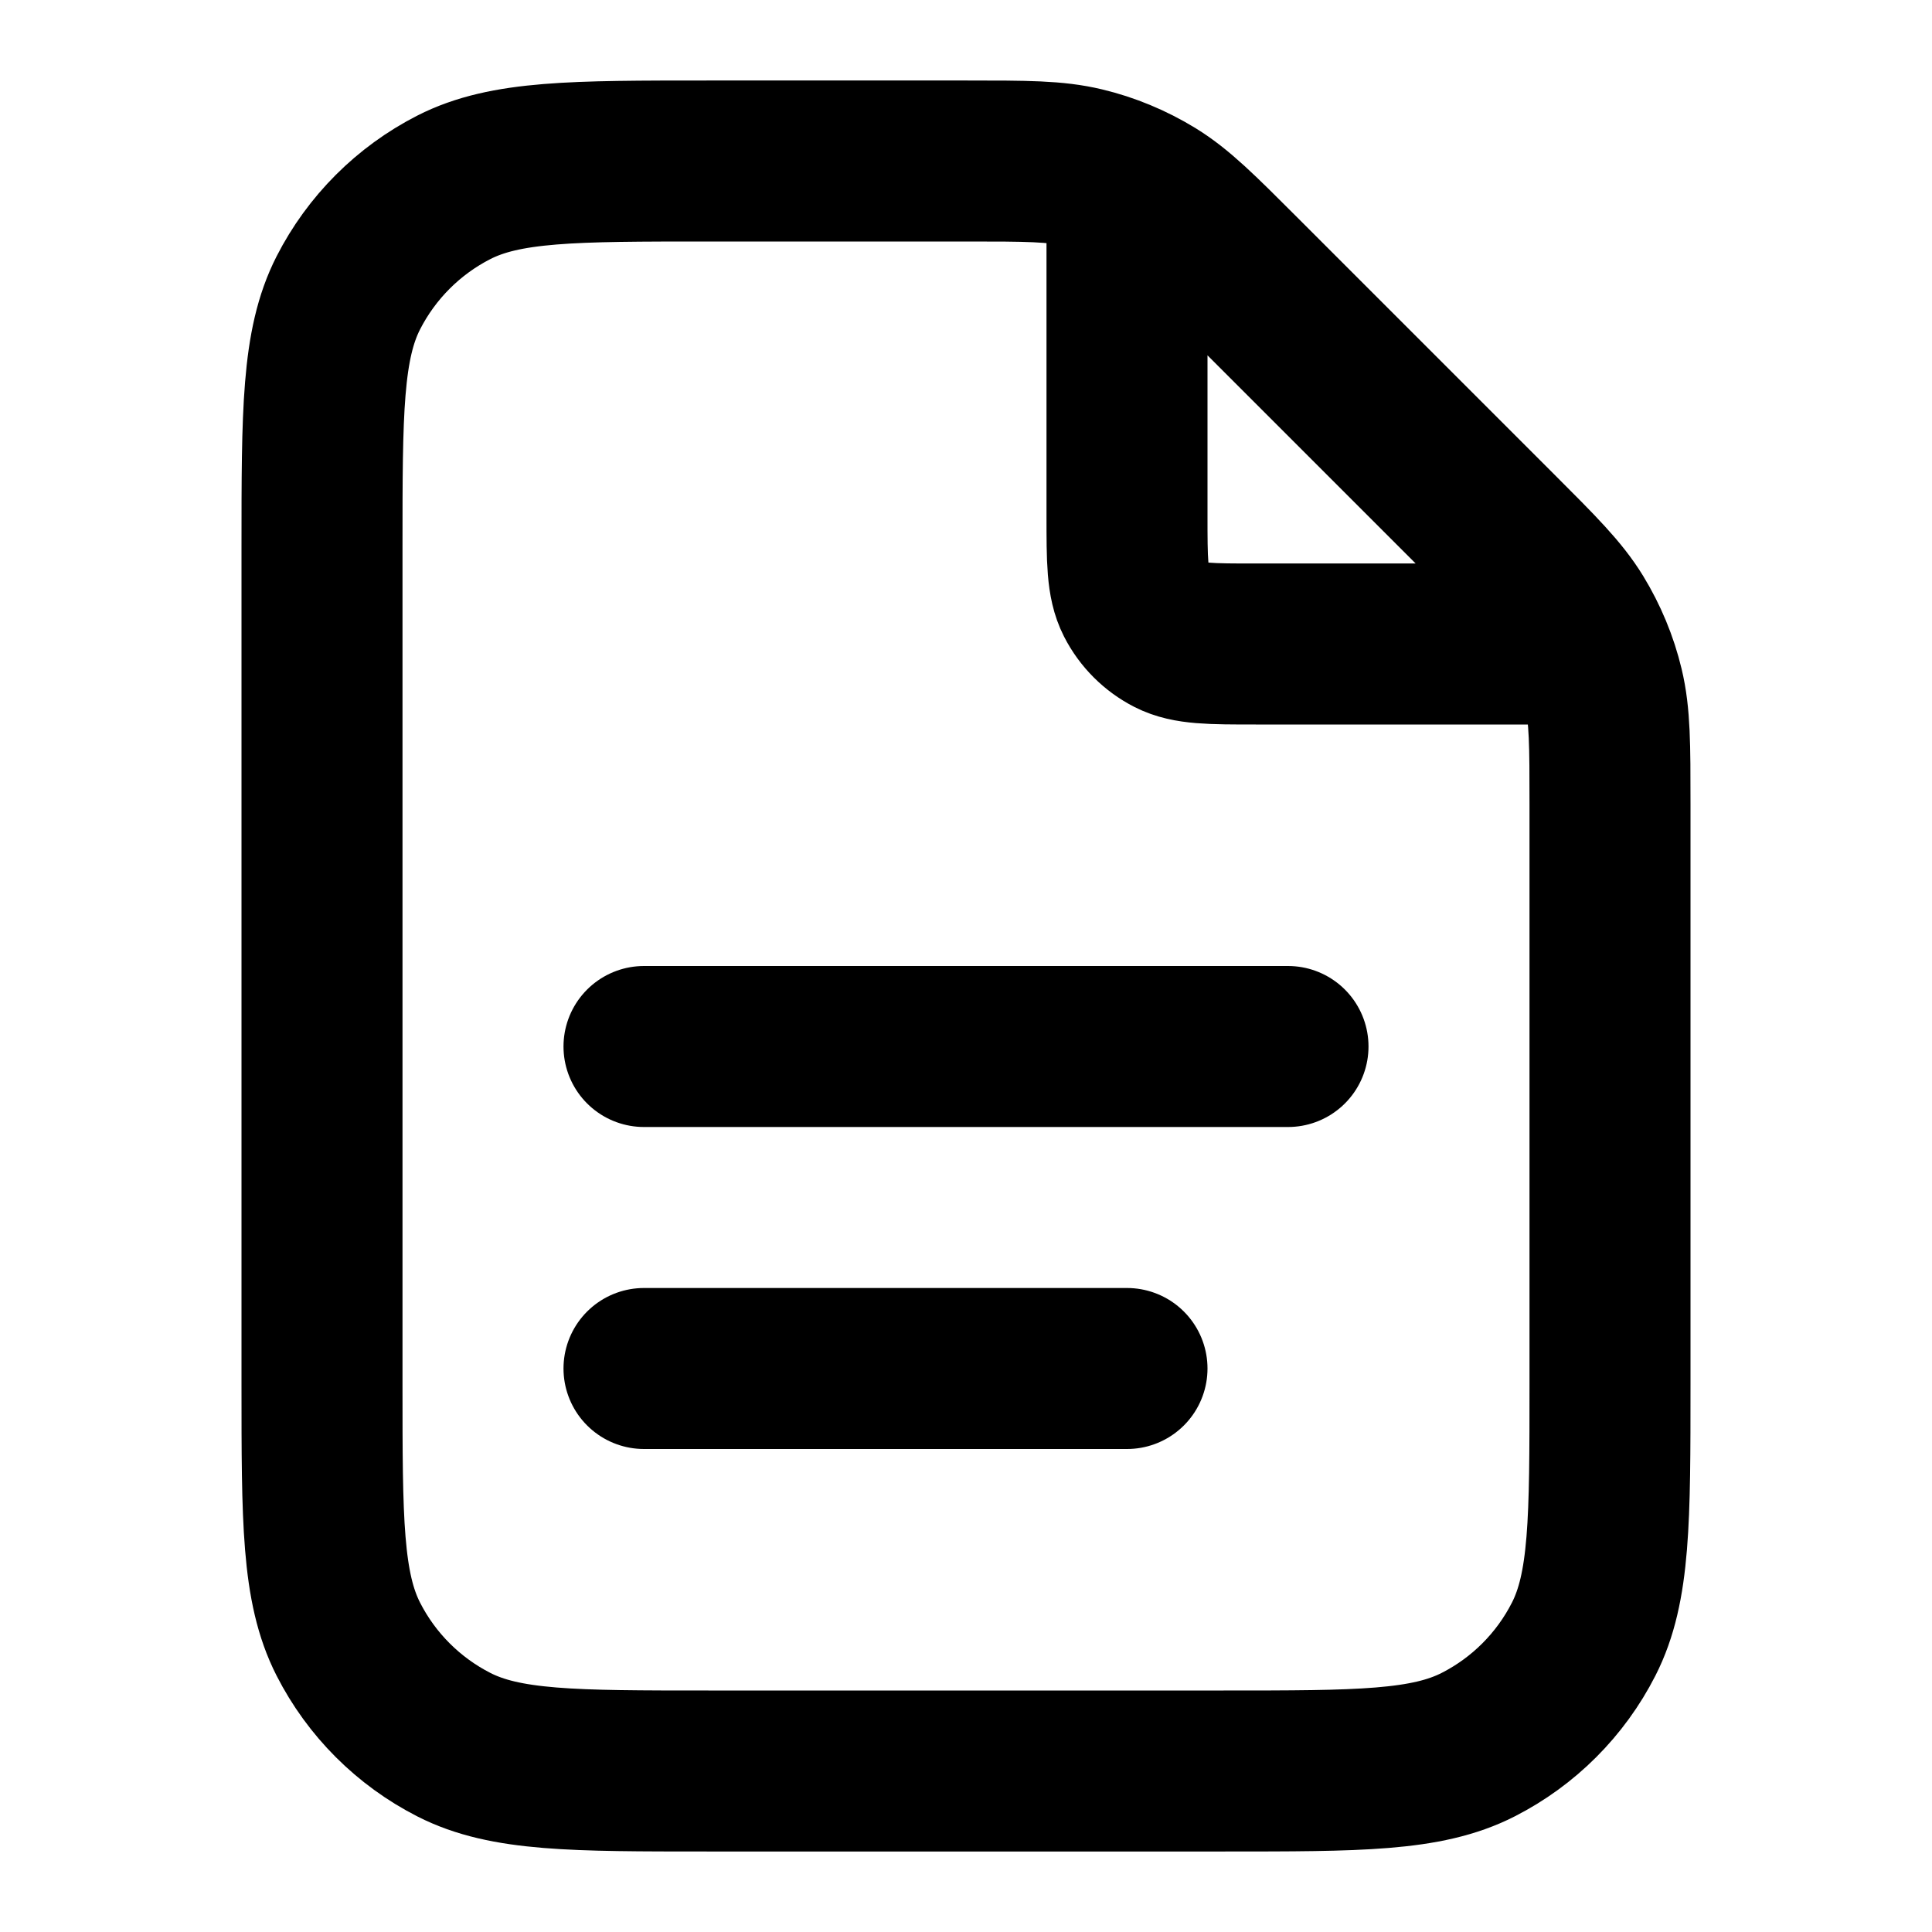
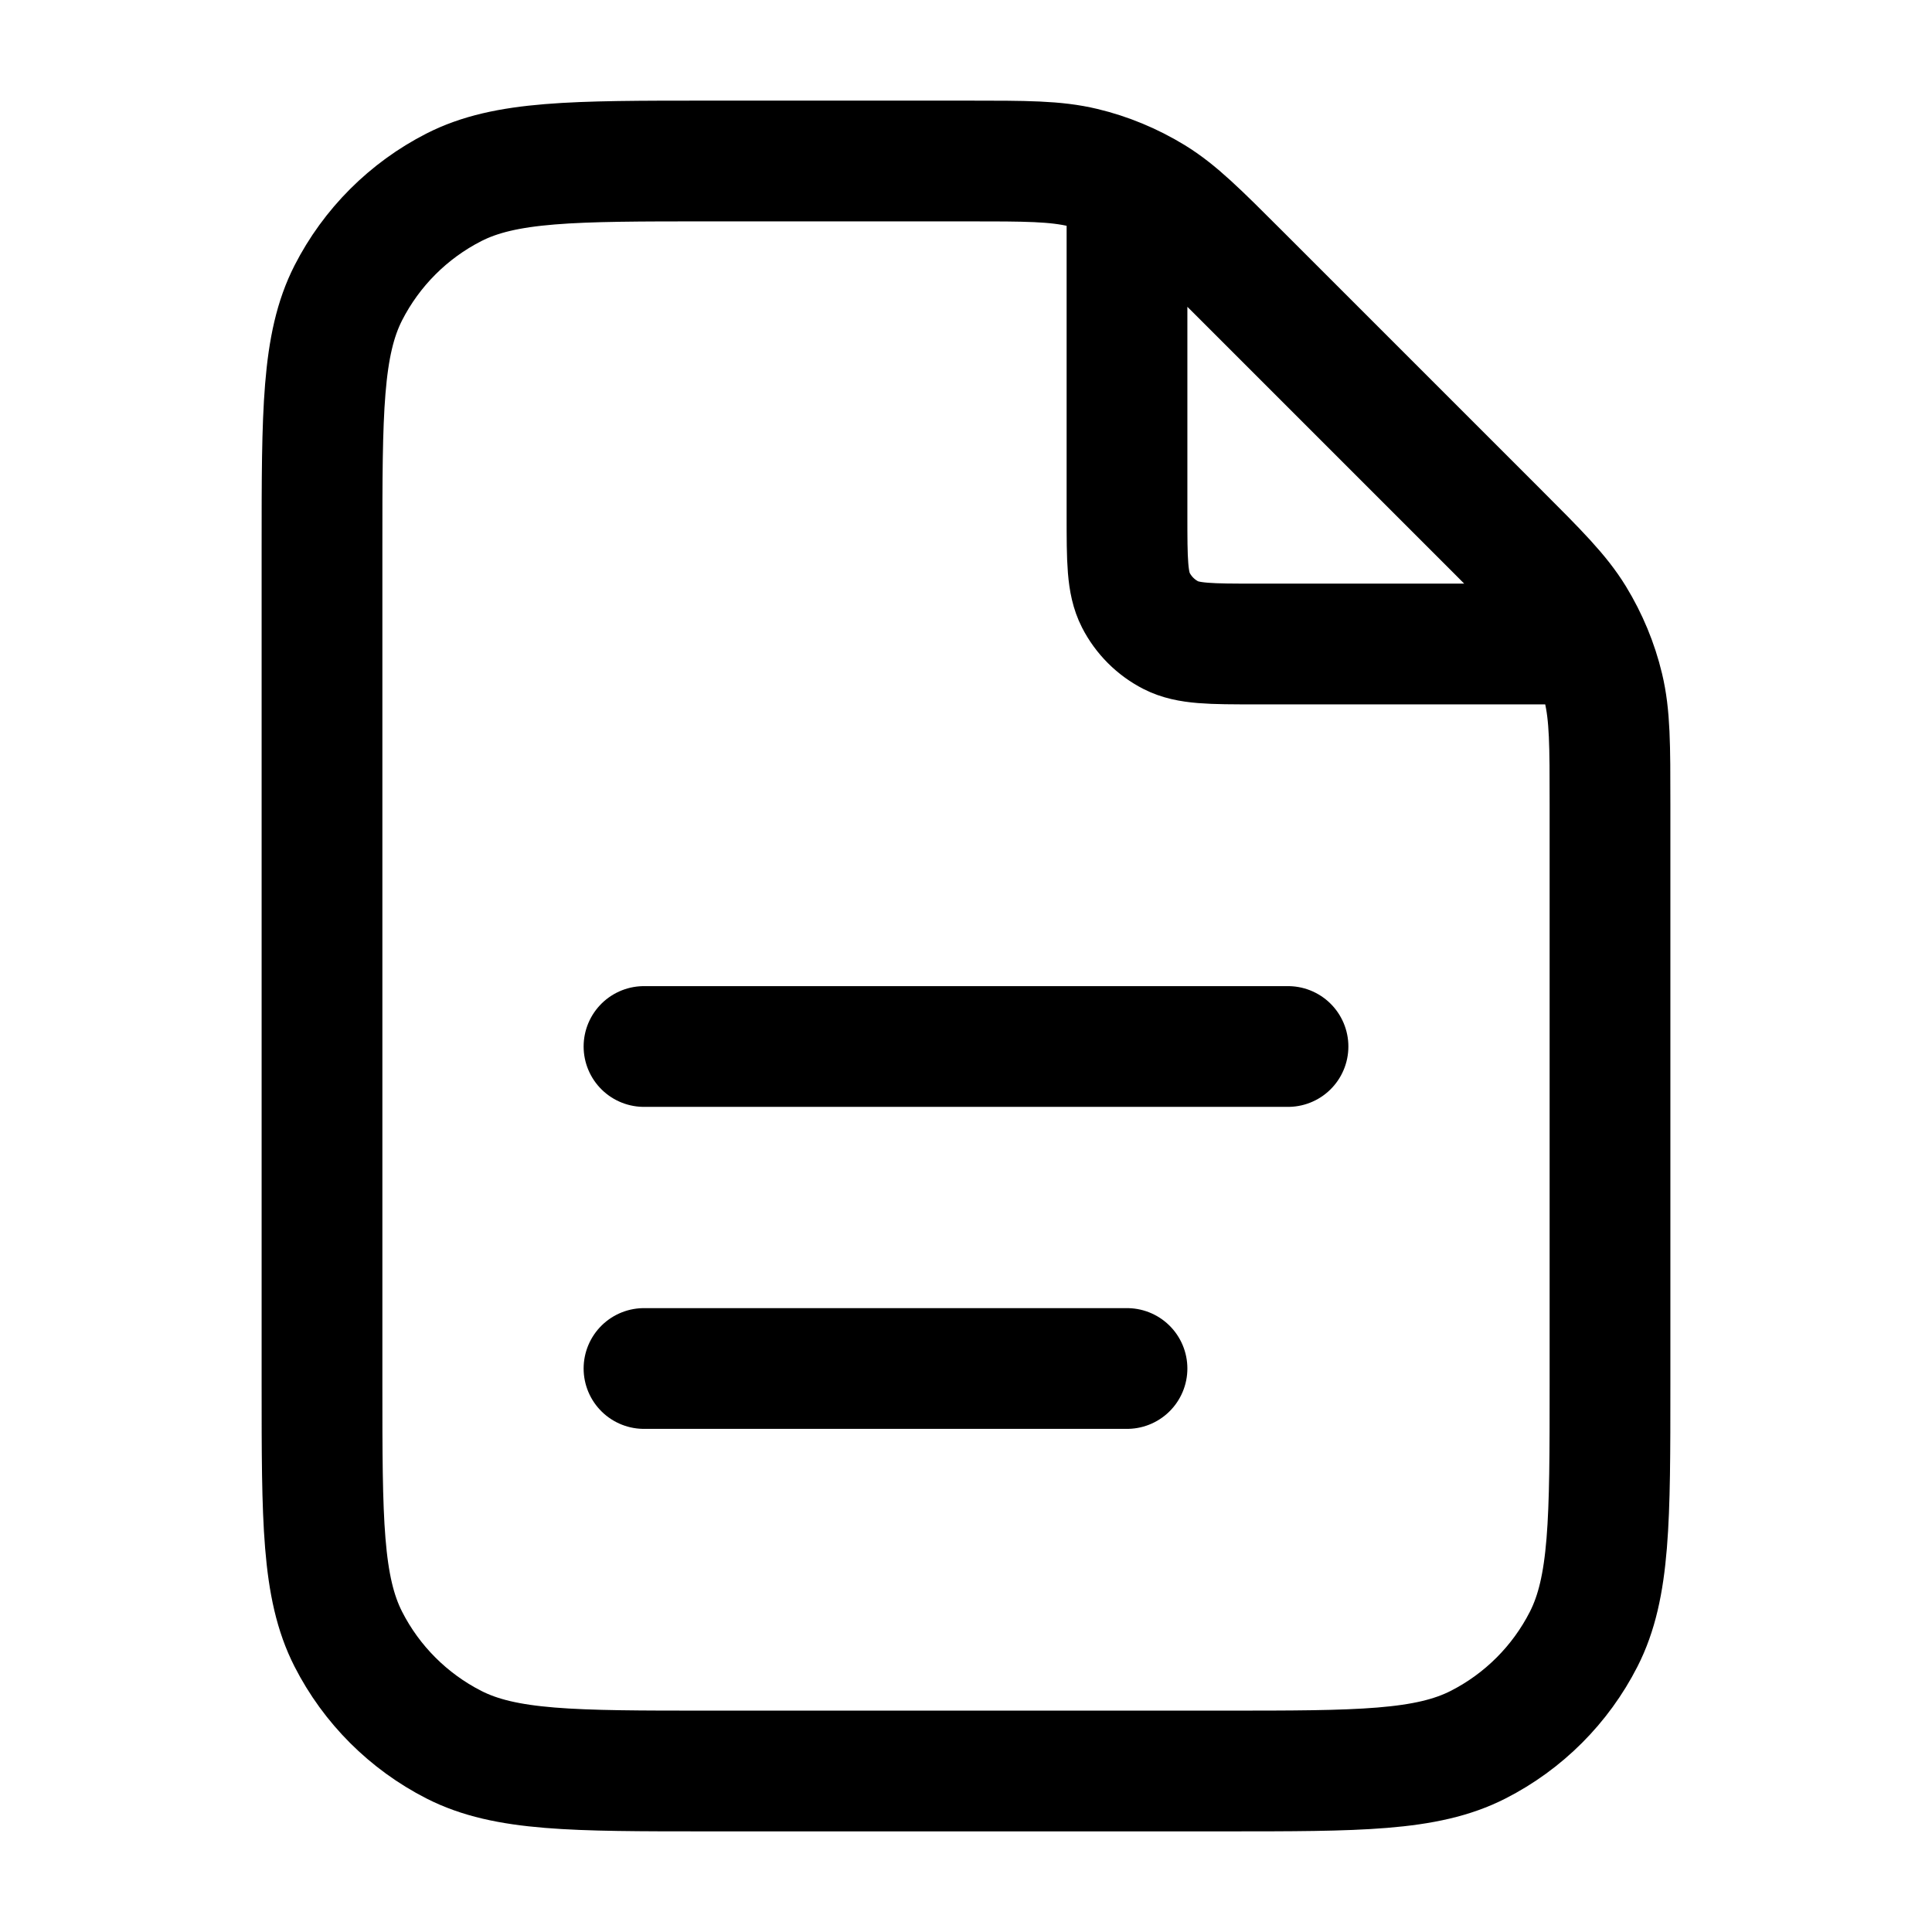
<svg xmlns="http://www.w3.org/2000/svg" width="100%" height="100%" viewBox="0 0 24 24" fill="none">
-   <path d="M14 2.27V6.4C14 6.96 14 7.24 14.109 7.454C14.205 7.642 14.358 7.795 14.546 7.891C14.76 8 15.04 8 15.6 8H19.73M14 17H8M16 13H8M20 9.988V17.2C20 18.88 20 19.72 19.673 20.362C19.385 20.927 18.927 21.385 18.362 21.673C17.72 22 16.88 22 15.2 22H8.8C7.12 22 6.28 22 5.638 21.673C5.074 21.385 4.615 20.927 4.327 20.362C4 19.72 4 18.88 4 17.2V6.8C4 5.12 4 4.28 4.327 3.638C4.615 3.074 5.074 2.615 5.638 2.327C6.28 2 7.12 2 8.8 2H12.012C12.745 2 13.112 2 13.458 2.083C13.764 2.156 14.056 2.278 14.325 2.442C14.628 2.628 14.887 2.887 15.406 3.406L18.594 6.594C19.113 7.113 19.372 7.372 19.558 7.675C19.722 7.944 19.844 8.236 19.917 8.542C20 8.888 20 9.254 20 9.988Z" stroke="currentColor" stroke-width="2" stroke-linecap="round" stroke-linejoin="round" />
+   <path d="M14 2.27V6.4C14 6.96 14 7.24 14.109 7.454C14.205 7.642 14.358 7.795 14.546 7.891C14.76 8 15.04 8 15.6 8H19.73M14 17H8M16 13H8M20 9.988V17.2C20 18.88 20 19.72 19.673 20.362C19.385 20.927 18.927 21.385 18.362 21.673C17.72 22 16.88 22 15.2 22H8.8C7.12 22 6.28 22 5.638 21.673C5.074 21.385 4.615 20.927 4.327 20.362C4 19.72 4 18.88 4 17.2V6.8C4 5.12 4 4.28 4.327 3.638C4.615 3.074 5.074 2.615 5.638 2.327C6.28 2 7.12 2 8.8 2H12.012C12.745 2 13.112 2 13.458 2.083C13.764 2.156 14.056 2.278 14.325 2.442C14.628 2.628 14.887 2.887 15.406 3.406L18.594 6.594C19.113 7.113 19.372 7.372 19.558 7.675C19.722 7.944 19.844 8.236 19.917 8.542C20 8.888 20 9.254 20 9.988Z" stroke="currentColor" stroke-width="1.5" stroke-linecap="round" stroke-linejoin="round" />
</svg>
